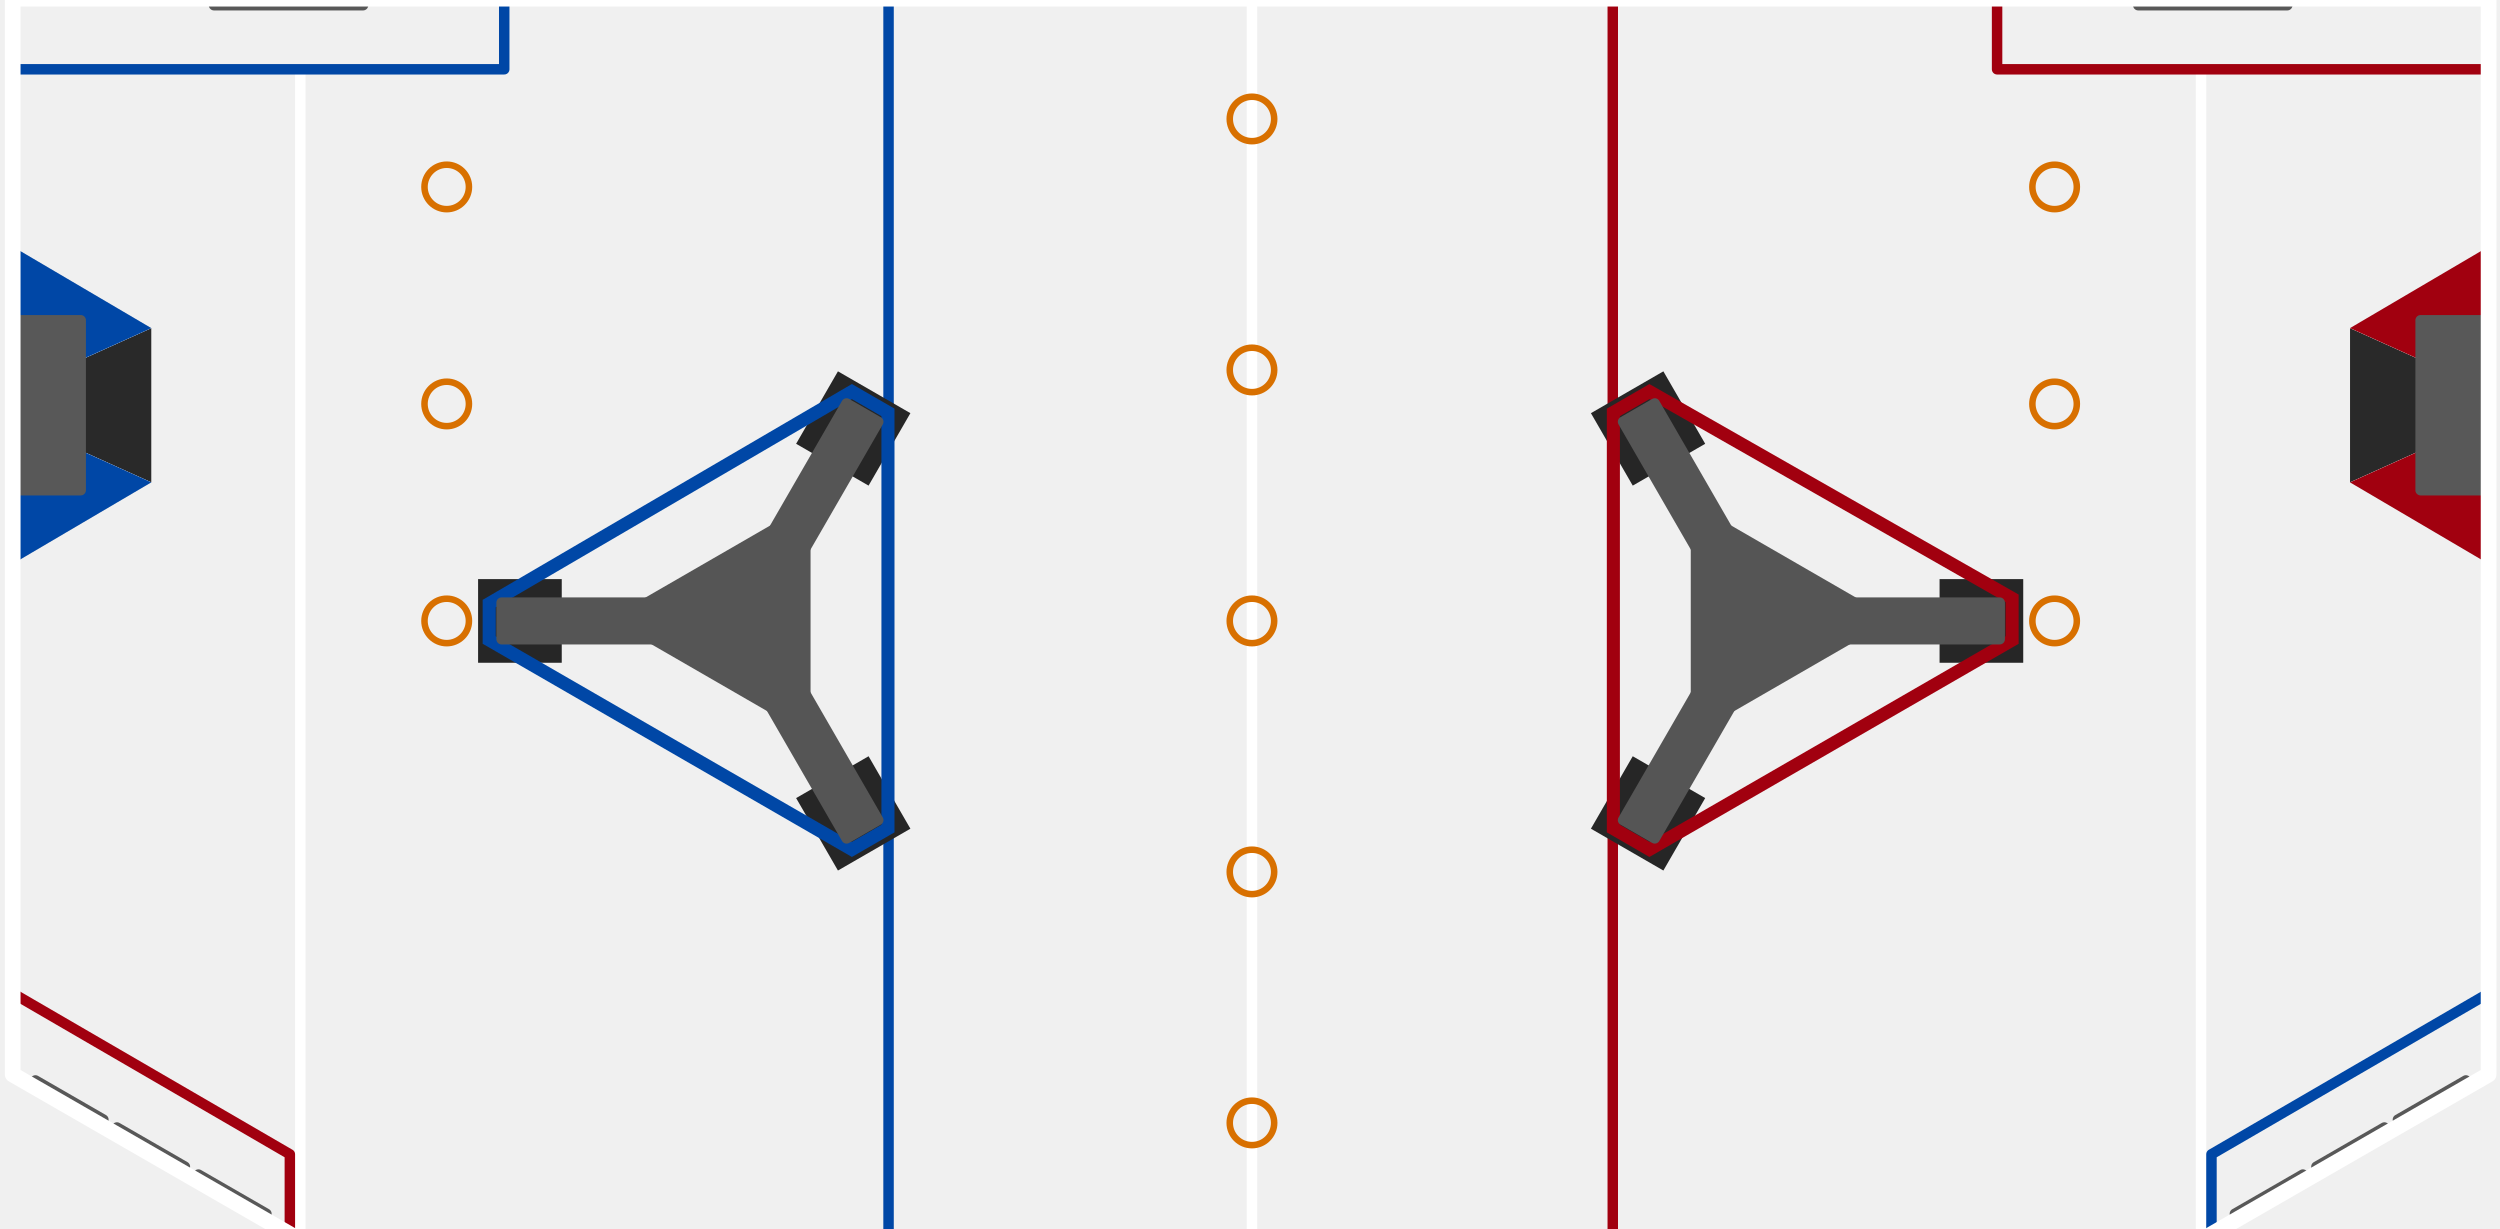
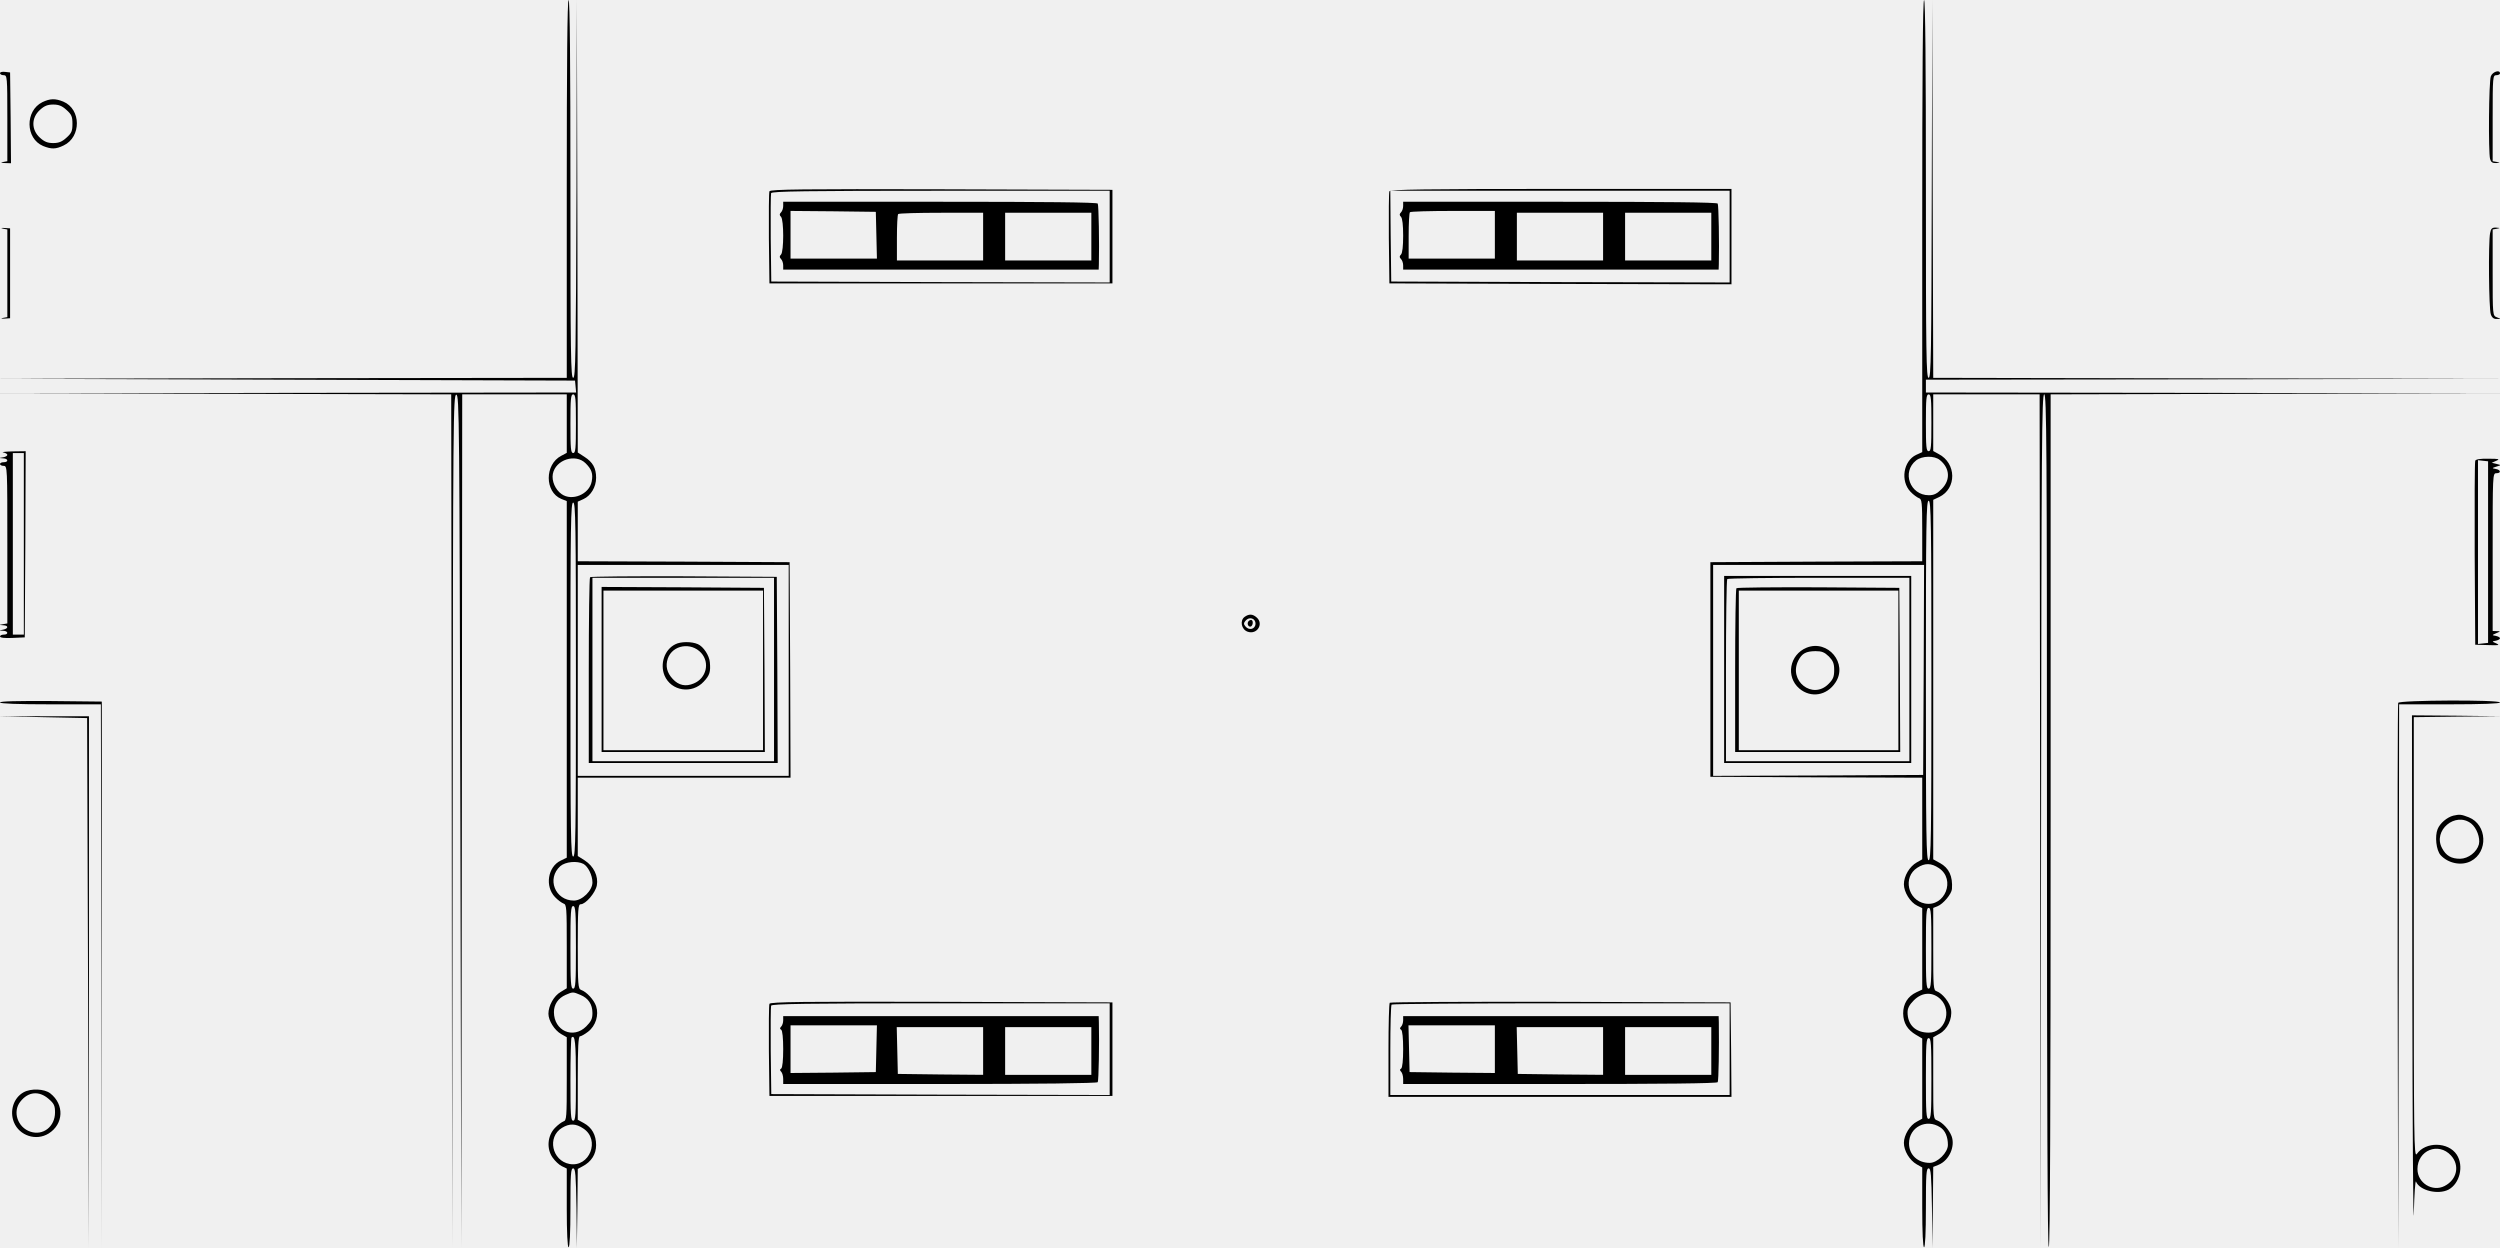
- <svg xmlns="http://www.w3.org/2000/svg" width="943" height="463.5" viewBox="4.5 6.5 947.5 470" fill="none" version="1.1" id="svg43">
-   <defs id="defs43" />
-   <rect x="477.5" y="6.5" width="3" height="475" fill="#292929" stroke="#292929" id="rect1" style="fill:#ffffff;fill-opacity:1;stroke:#ffffff;stroke-opacity:1" />
-   <circle cx="479" cy="52" r="8.5" fill="none" id="circle1" style="stroke:#d87000;stroke-opacity:1;stroke-width:2.5" />
-   <circle cx="479" cy="148" r="8.5" fill="none" id="circle2" style="stroke:#d87000;stroke-opacity:1;stroke-width:2.5" />
-   <circle cx="479" cy="244" r="8.5" fill="none" id="circle3" style="stroke:#d87000;stroke-opacity:1;stroke-width:2.5" />
-   <circle cx="479" cy="340" r="8.5" fill="none" id="circle4" style="stroke:#d87000;stroke-opacity:1;stroke-width:2.5" />
-   <circle cx="479" cy="436" r="8.5" fill="none" id="circle5" style="stroke:#d87000;stroke-opacity:1;stroke-width:2.5" />
-   <circle cx="171" cy="244" r="8.5" fill="none" id="circle6" style="stroke:#d87000;stroke-opacity:1;stroke-width:2.5" />
-   <circle cx="171" cy="78" r="8.5" fill="none" id="circle7" style="stroke:#d87000;stroke-opacity:1;stroke-width:2.5" />
-   <circle cx="171" cy="161" r="8.5" fill="none" id="circle8" style="stroke:#d87000;stroke-opacity:1;stroke-width:2.5" />
-   <rect x="338" y="6" width="4" height="476" fill="#0047A6" id="rect8" />
-   <path d="M310.167 198.589L310.167 288.078L232.667 243.334L310.167 198.589Z" fill="#555555" id="path9" />
-   <rect x="348.356" y="164.531" width="32" height="32" transform="rotate(120 348.356 164.531)" fill="#262626" id="rect9" />
-   <rect x="183" y="228" width="32" height="32" fill="#262626" id="rect10" />
-   <rect x="320.644" y="339.469" width="32" height="32" transform="rotate(-120 320.644 339.469)" fill="#262626" id="rect11" />
-   <path d="M187.252 251.298L187.252 237.369L325.976 156.276L339.772 164.241L339.772 323.426L325.976 331.391L187.252 251.298Z" stroke="#0047A6" stroke-width="5" id="path8" />
-   <path d="M337.062 166.094L324.938 159.094C323.981 158.541 322.758 158.869 322.206 159.826L278.804 235H192C190.895 235 190 235.895 190 237V251C190 252.105 190.895 253 192 253H278.804L322.206 328.174C322.758 329.131 323.981 329.459 324.938 328.906L337.062 321.906C338.019 321.354 338.347 320.131 337.794 319.174L294.392 244L337.794 168.826C338.347 167.869 338.019 166.646 337.062 166.094Z" fill="#555555" id="path11" />
-   <path d="M115 33V480" stroke="#292929" stroke-width="4" stroke-linejoin="round" id="path12" style="stroke:#ffffff;stroke-opacity:1" />
-   <path d="M7 33H193V8" stroke="#0047A6" stroke-width="4" stroke-linejoin="round" id="path13" />
-   <path d="M58 132L7 155V168L58 191V132Z" fill="#292929" id="path14" />
-   <path d="M7 168V221L58 191L7 168Z" fill="#D9D9D9" id="path15" />
-   <path d="M7 168V221L58 191L7 168Z" fill="#0047A6" id="path16" />
-   <path d="M7 102V155L58 132L7 102Z" fill="#D9D9D9" id="path17" />
-   <path d="M7 102V155L58 132L7 102Z" fill="#0047A6" id="path18" />
-   <path d="M7 127H31C32.105 127 33 127.895 33 129V194C33 195.105 32.105 196 31 196H7V127Z" fill="#585858" id="path19" />
-   <path d="M141 6.5L141 8.5C141 9.605 140.105 10.5 139 10.5L82 10.5C80.895 10.5 80 9.605 80 8.5L80 6.5L141 6.5Z" fill="#585858" id="path20" />
-   <path d="M11 420.402L11.952 418.756C12.505 417.8 13.729 417.472 14.686 418.023L40.679 433.003C41.636 433.554 41.963 434.777 41.41 435.733L40.458 437.379L11 420.402Z" fill="#585858" id="path21" />
-   <path d="M42.179 438.404L43.132 436.758C43.685 435.801 44.909 435.473 45.866 436.025L71.858 451.004C72.815 451.556 73.143 452.778 72.59 453.734L71.638 455.38L42.179 438.404Z" fill="#585858" id="path22" />
-   <path d="M73.359 456.405L74.311 454.759C74.864 453.803 76.088 453.475 77.045 454.026L103.038 469.006C103.995 469.558 104.322 470.78 103.769 471.736L102.817 473.382L73.359 456.405Z" fill="#585858" id="path23" />
-   <path d="M6 387L111 448V479.5" stroke="#A1000F" stroke-width="4" stroke-linejoin="round" id="path24" />
-   <circle cx="6" cy="6" r="8.5" transform="matrix(-1 0 0 1 792.001 238)" fill="none" id="circle24" style="stroke:#d87000;stroke-opacity:1;stroke-width:2.5" />
-   <circle cx="6" cy="6" r="8.5" transform="matrix(-1 0 0 1 792.001 72)" fill="none" id="circle25" style="stroke:#d87000;stroke-opacity:1;stroke-width:2.5" />
-   <circle cx="6" cy="6" r="8.5" transform="matrix(-1 0 0 1 792.001 155)" fill="none" id="circle26" style="stroke:#d87000;stroke-opacity:1;stroke-width:2.5" />
-   <rect width="4" height="476" transform="matrix(-1 0 0 1 619.003 6)" fill="#A1000F" id="rect26" />
-   <path d="M646.836 198.589L646.836 288.078L724.335 243.334L646.836 198.589Z" fill="#555555" id="path27" />
-   <rect width="32" height="32" transform="matrix(0.499997 0.866027 0.866023 -0.500004 608.647 164.531)" fill="#262626" id="rect27" />
-   <rect width="32" height="32" transform="matrix(-1 0 0 1 774.002 228)" fill="#262626" id="rect28" />
-   <rect width="32" height="32" transform="matrix(0.499996 -0.866027 -0.866023 -0.500003 636.359 339.469)" fill="#262626" id="rect29" />
-   <path d="M631.027 331.391L769.75 251.298L769.75 235.369L631.027 156.276L617.232 164.241L617.232 323.426L631.027 331.391Z" stroke="#A1000F" stroke-width="5" id="path26" />
-   <path d="M619.941 166.094L632.065 159.094C633.022 158.541 634.245 158.869 634.797 159.826L678.199 235H765.002C766.106 235 767.002 235.895 767.002 237V251C767.002 252.105 766.106 253 765.002 253H678.199L634.797 328.174C634.245 329.131 633.022 329.459 632.065 328.906L619.941 321.906C618.984 321.354 618.656 320.131 619.209 319.174L662.61 244L619.209 168.826C618.656 167.869 618.984 166.646 619.941 166.094Z" fill="#555555" id="path29" />
-   <path d="M842.001 33V480" stroke="#292929" stroke-width="4" stroke-linejoin="round" id="path30" style="stroke:#ffffff;stroke-opacity:1" />
-   <path d="M950 33H764.002V8" stroke="#A1000F" stroke-width="4" stroke-linejoin="round" id="path31" />
-   <path d="M899 132L950 155V168L899 191V132Z" fill="#292929" id="path32" />
-   <path d="M950 168V221L899 191L950 168Z" fill="#D9D9D9" id="path33" />
-   <path d="M950 168V221L899 191L950 168Z" fill="#A1000F" id="path34" />
-   <path d="M950 102V155L899 132L950 102Z" fill="#D9D9D9" id="path35" />
-   <path d="M950 102V155L899 132L950 102Z" fill="#A1000F" id="path36" />
-   <path d="M950 127H926C924.896 127 924 127.895 924 129V194C924 195.105 924.896 196 926 196H950V127Z" fill="#585858" id="path37" />
-   <path d="M816.001 6.5L816.001 8.5C816.001 9.605 816.897 10.5 818.001 10.5L875.001 10.5C876.105 10.5 877.001 9.605 877.001 8.5L877.001 6.5L816.001 6.5Z" fill="#585858" id="path38" />
-   <path d="M946 420.402L945.048 418.756C944.495 417.8 943.271 417.472 942.314 418.023L916.321 433.003C915.364 433.555 915.037 434.777 915.59 435.733L916.542 437.379L946 420.402Z" fill="#585858" id="path39" />
-   <path d="M914.821 438.404L913.868 436.758C913.315 435.802 912.091 435.474 911.134 436.025L885.142 451.005C884.185 451.556 883.857 452.778 884.41 453.735L885.362 455.381L914.821 438.404Z" fill="#585858" id="path40" />
-   <path d="M883.641 456.405L882.689 454.759C882.136 453.803 880.912 453.475 879.955 454.027L853.962 469.006C853.005 469.558 852.678 470.78 853.231 471.736L854.183 473.382L883.641 456.405Z" fill="#585858" id="path41" />
-   <path d="M951 387L846.001 448V479.5" stroke="#0047A6" stroke-width="4" stroke-linejoin="round" id="path42" />
-   <path d="M5 6V244V417.5L117 482H840L952 417.5V6H5Z" stroke="#FFFFFF" stroke-width="6" stroke-linejoin="round" id="path43" />
+ <svg xmlns="http://www.w3.org/2000/svg" version="1.0" width="1363pt" height="680pt" viewBox="0 0 1363 680" preserveAspectRatio="xMidYMid meet">
+   <g transform="translate(0,680) scale(0.1,-0.1)" fill="#000000" stroke="none">
+     <path d="M3090 5770 l0 -1030 -1547 -2 -1548 -3 1570 -5 1570 -5 3 -32 3 -33 -1573 -2 -1573 -3 1232 -2 1233 -3 3 -2328 2 -2327 3 2328 c2 2211 3 2328 20 2325 16 -3 17 -124 22 -2328 l5 -2325 3 2328 2 2327 285 0 285 0 0 -160 0 -159 -30 -16 c-91 -47 -91 -197 0 -235 l30 -12 0 -972 0 -972 -33 -16 c-71 -34 -87 -141 -31 -199 15 -16 36 -31 46 -35 17 -5 18 -21 18 -234 l0 -228 -33 -20 c-37 -21 -67 -75 -67 -119 0 -37 33 -90 70 -111 l30 -17 0 -227 c0 -211 -1 -227 -18 -232 -10 -4 -31 -19 -47 -36 -40 -42 -46 -112 -13 -160 13 -19 36 -41 51 -48 l27 -13 0 -215 c0 -136 4 -214 10 -214 6 0 10 78 10 215 0 183 2 215 15 215 12 0 15 -33 18 -217 l2 -218 3 216 2 216 26 14 c48 25 74 66 74 116 0 55 -23 96 -67 120 l-33 18 0 227 c0 166 3 228 12 228 6 0 26 11 44 25 42 32 60 91 44 139 -11 34 -52 79 -82 89 -16 6 -18 26 -18 237 0 204 2 230 16 230 27 0 80 62 88 103 9 50 -17 104 -66 136 l-38 24 0 214 0 213 580 0 580 0 -2 588 -3 587 -577 3 -578 2 0 163 0 162 31 14 c40 18 69 66 69 116 0 53 -18 85 -63 114 l-37 24 -2 1236 -3 1236 -2 -1032 c-3 -909 -5 -1033 -18 -1033 -13 0 -15 123 -15 1030 0 680 -3 1030 -10 1030 -7 0 -10 -350 -10 -1030z m50 -1280 c0 -136 -2 -160 -15 -160 -13 0 -15 24 -15 160 0 136 2 160 15 160 13 0 15 -24 15 -160z m53 -216 c33 -33 41 -57 33 -99 -13 -70 -107 -109 -164 -69 -34 24 -55 71 -48 110 15 78 124 113 179 58z m-53 -1179 c0 -851 -2 -965 -15 -965 -13 0 -15 114 -15 965 0 851 2 965 15 965 13 0 15 -114 15 -965z m1160 50 l0 -575 -575 0 -575 0 0 575 0 575 575 0 575 0 0 -575z m-1119 -1055 c25 -14 49 -62 49 -101 0 -44 -56 -99 -101 -99 -103 0 -150 120 -74 188 28 24 91 30 126 12z m-41 -455 c0 -193 -2 -225 -15 -225 -13 0 -15 32 -15 225 0 193 2 225 15 225 13 0 15 -32 15 -225z m24 -259 c44 -18 66 -52 66 -99 0 -31 -7 -46 -34 -73 -71 -71 -176 -24 -176 78 0 42 23 76 64 94 39 17 40 17 80 0z m-24 -462 c0 -192 -2 -224 -15 -224 -13 0 -15 31 -15 223 0 123 3 227 6 230 19 19 24 -25 24 -229z m41 -267 c93 -62 33 -213 -76 -193 -96 18 -123 147 -41 197 41 25 76 24 117 -4z" />
+     <path d="M3217 3653 c-4 -3 -7 -233 -7 -510 l0 -503 515 0 515 0 -2 508 -3 507 -506 3 c-278 1 -509 -1 -512 -5z m1003 -503 l0 -500 -495 0 -495 0 0 500 0 500 495 0 495 0 0 -500z" />
+     <path d="M3280 3150 l0 -450 445 0 445 0 -2 448 -3 447 -442 3 -443 2 0 -450z m880 -5 l0 -435 -435 0 -435 0 0 435 0 435 435 0 435 0 0 -435z" />
+     <path d="M3681 3287 c-58 -29 -84 -106 -58 -170 36 -85 150 -103 214 -33 32 34 38 53 33 106 -3 36 -35 85 -65 98 -34 15 -94 15 -124 -1z m142 -47 c48 -53 28 -138 -40 -166 -44 -19 -83 -11 -115 24 -32 34 -41 71 -27 112 26 74 127 91 182 30z" />
+     <path d="M10480 5568 l0 -1233 -33 -15 c-70 -33 -87 -142 -31 -201 15 -16 36 -31 46 -35 16 -5 18 -20 18 -175 l0 -169 -577 -2 -578 -3 0 -585 0 -585 578 -3 577 -2 0 -223 0 -222 -30 -17 c-39 -22 -70 -74 -70 -119 0 -43 35 -99 73 -117 l27 -13 0 -222 0 -222 -32 -15 c-47 -22 -72 -63 -72 -115 1 -53 23 -89 70 -117 l34 -20 0 -219 0 -218 -29 -16 c-38 -19 -71 -74 -71 -116 0 -43 31 -95 70 -117 l30 -17 0 -217 c0 -139 4 -218 10 -218 6 0 10 78 10 215 0 183 2 215 15 215 12 0 15 -33 18 -217 l2 -218 3 221 2 222 30 12 c57 24 91 100 70 156 -14 36 -48 73 -77 85 -23 8 -23 9 -23 231 l0 223 34 19 c43 23 71 81 63 132 -6 38 -47 89 -79 100 -17 5 -18 21 -18 230 l0 224 23 9 c31 12 77 67 79 94 5 70 -16 115 -66 142 l-36 20 0 980 0 980 32 15 c97 46 95 185 -3 235 l-29 16 0 154 0 155 290 0 290 0 3 -2327 2 -2328 3 2328 c2 2061 4 2327 17 2327 13 0 15 -265 15 -2325 0 -1543 3 -2325 10 -2325 7 0 10 782 10 2325 l0 2325 1228 3 1227 2 -1567 3 -1568 2 0 35 0 35 1568 2 1567 3 -1547 2 -1548 3 -3 1033 -2 1032 -3 -1032 c-2 -911 -4 -1033 -17 -1033 -13 0 -15 121 -15 1030 0 680 -3 1030 -10 1030 -7 0 -10 -418 -10 -1232z m50 -1073 c0 -131 -2 -155 -15 -155 -13 0 -15 24 -15 155 0 131 2 155 15 155 13 0 15 -24 15 -155z m46 -203 c55 -44 59 -109 10 -158 -26 -26 -42 -34 -70 -34 -103 0 -149 127 -69 190 32 25 99 27 129 2z m-46 -1202 c0 -864 -2 -980 -15 -980 -13 0 -15 116 -15 980 0 864 2 980 15 980 13 0 15 -116 15 -980z m-42 58 l-3 -573 -572 -3 -573 -2 0 575 0 575 575 0 575 0 -2 -572z m83 -1081 c93 -62 33 -213 -76 -193 -94 18 -122 144 -42 195 42 27 76 26 118 -2z m-41 -437 c0 -189 -2 -220 -15 -220 -13 0 -15 31 -15 220 0 189 2 220 15 220 13 0 15 -31 15 -220z m51 -279 c63 -64 22 -181 -65 -181 -72 0 -116 42 -116 111 0 22 10 41 34 65 46 46 104 48 147 5z m-51 -431 c0 -189 -2 -220 -15 -220 -13 0 -15 31 -15 220 0 189 2 220 15 220 13 0 15 -31 15 -220z m48 -266 c27 -17 42 -52 42 -96 0 -42 -57 -98 -99 -98 -66 0 -113 44 -113 106 0 89 94 137 170 88z" />
+     <path d="M9400 3150 l0 -510 510 0 510 0 0 510 0 510 -510 0 -510 0 0 -510z m1010 0 l0 -500 -500 0 -500 0 0 493 c0 272 3 497 7 500 3 4 228 7 500 7 l493 0 0 -500z" />
+     <path d="M9467 3593 c-4 -3 -7 -206 -7 -450 l0 -443 450 0 450 0 -2 448 -3 447 -441 3 c-242 1 -444 -1 -447 -5z m883 -448 l0 -435 -435 0 -435 0 0 435 0 435 435 0 435 0 0 -435z" />
+     <path d="M9850 3269 c-94 -38 -115 -159 -40 -223 63 -53 150 -39 197 33 69 103 -41 236 -157 190z m121 -48 c23 -24 29 -38 29 -74 0 -37 -6 -51 -31 -76 -87 -88 -221 18 -164 129 20 38 41 49 93 50 35 0 49 -6 73 -29z" />
+     <path d="M0 6401 c0 -6 9 -11 20 -11 19 0 20 -7 20 -234 l0 -235 -22 -4 c-17 -3 -14 -5 10 -6 l32 -1 -2 248 -3 247 -27 3 c-16 2 -28 -1 -28 -7z" />
+     <path d="M13580 6384 c-11 -27 -14 -414 -4 -451 5 -17 13 -23 33 -22 23 2 24 2 4 6 l-23 4 0 235 c0 227 1 234 20 234 11 0 20 5 20 10 0 22 -41 9 -50 -16z" />
+     <path d="M231 6243 c-95 -47 -93 -198 4 -239 45 -18 69 -18 112 3 97 46 96 198 -2 239 -44 18 -72 17 -114 -3z m131 -42 c28 -25 33 -36 33 -76 0 -40 -5 -51 -33 -76 -24 -22 -42 -29 -72 -29 -30 0 -48 7 -72 29 -48 43 -48 109 0 152 24 22 42 29 72 29 30 0 48 -7 72 -29z" />
+     <path d="M4195 5757 c-3 -7 -4 -123 -3 -257 l3 -245 935 0 935 0 0 255 0 255 -933 3 c-748 2 -934 0 -937 -11z m1855 -247 l0 -250 -922 2 -923 3 -3 235 c-1 129 0 240 2 247 4 10 191 13 926 13 l920 0 0 -250z" />
+     <path d="M4270 5677 c0 -13 -5 -28 -12 -35 -9 -9 -9 -15 0 -24 16 -16 16 -190 0 -206 -9 -9 -9 -15 0 -24 7 -7 12 -22 12 -35 l0 -23 860 0 860 0 1 28 c3 116 -1 323 -6 332 -4 7 -284 10 -861 10 l-854 0 0 -23z m508 -159 l3 -128 -236 0 -235 0 0 130 0 130 233 -2 232 -3 3 -127z m582 -8 l0 -130 -235 0 -235 0 0 123 c0 68 3 127 7 130 3 4 109 7 235 7 l228 0 0 -130z m590 0 l0 -130 -235 0 -235 0 0 130 0 130 235 0 235 0 0 -130z" />
+     <path d="M7575 5757 c-3 -7 -4 -123 -3 -257 l3 -245 933 -3 932 -2 0 260 0 260 -930 0 c-743 0 -932 -3 -935 -13z m1855 -247 l0 -250 -922 2 -923 3 -3 248 -2 247 925 0 925 0 0 -250z" />
+     <path d="M7650 5677 c0 -13 -5 -28 -12 -35 -9 -9 -9 -15 0 -24 8 -8 12 -46 12 -103 0 -57 -4 -95 -12 -103 -9 -9 -9 -15 0 -24 7 -7 12 -22 12 -35 l0 -23 860 0 860 0 1 28 c3 116 -1 323 -6 332 -4 7 -284 10 -861 10 l-854 0 0 -23z m500 -157 l0 -130 -235 0 -235 0 0 123 c0 68 3 127 7 130 3 4 109 7 235 7 l228 0 0 -130z m590 -10 l0 -130 -235 0 -235 0 0 130 0 130 235 0 235 0 0 -130z m590 0 l0 -130 -235 0 -235 0 0 130 0 130 235 0 235 0 0 -130z" />
+     <path d="M18 5553 l22 -4 0 -239 0 -239 -22 -4 c-16 -4 -13 -5 7 -4 l30 2 0 245 0 245 -30 2 c-20 1 -23 0 -7 -4z" />
+     <path d="M13576 5529 c-10 -51 -7 -415 4 -443 6 -18 17 -26 32 -25 l23 0 -22 9 c-23 9 -23 10 -23 244 l0 235 23 4 c20 4 19 4 -4 6 -22 1 -28 -4 -33 -30z" />
+     <path d="M18 4333 c12 -2 22 -8 22 -13 0 -5 -10 -11 -22 -13 l-23 -4 23 -2 c27 -1 30 -21 2 -21 -11 0 -20 -4 -20 -10 0 -5 9 -10 20 -10 20 0 20 -7 20 -429 l0 -430 -23 -4 -22 -4 23 -2 c29 -1 29 -18 -1 -24 l-22 -4 23 -2 c27 -1 30 -21 2 -21 -11 0 -20 -5 -20 -10 0 -7 25 -10 68 -8 l67 3 3 508 2 507 -72 -1 c-40 -1 -63 -4 -50 -6z m112 -498 l0 -495 -30 0 -30 0 0 495 0 495 30 0 30 0 0 -495z" />
+     <path d="M13495 4288 c-3 -7 -4 -236 -3 -508 l3 -495 70 -2 c59 -2 66 -1 45 9 -25 11 -25 11 -2 15 12 3 22 8 22 13 0 5 -10 10 -22 13 -23 4 -23 4 2 15 24 10 24 11 3 11 l-23 1 0 430 c0 423 0 430 20 430 27 0 25 18 -2 23 -23 4 -23 5 2 13 l25 8 -25 7 -25 6 25 11 c21 9 15 11 -43 11 -45 1 -69 -3 -72 -11z m70 -498 l0 -495 -28 -3 -27 -3 0 501 0 501 27 -3 28 -3 0 -495z" />
+     <path d="M6786 3437 c-28 -20 -18 -69 16 -81 51 -18 89 42 50 77 -22 20 -42 21 -66 4z m59 -37 c0 -30 -35 -40 -55 -15 -10 12 -10 18 0 30 20 25 55 15 55 -15z" />
+     <path d="M6805 3410 c-8 -13 4 -32 16 -25 12 8 12 35 0 35 -6 0 -13 -4 -16 -10z" />
+     <path d="M0 2970 c0 -6 95 -10 275 -10 l275 0 3 -1482 2 -1483 0 1490 0 1490 -277 3 c-183 1 -278 -1 -278 -8z" />
+     <path d="M13075 2968 c-3 -7 -4 -679 -3 -1493 l3 -1480 3 1483 2 1482 275 0 c177 0 275 4 275 10 0 16 -549 13 -555 -2z" />
+     <path d="M235 2890 l240 -5 5 -1445 5 -1445 0 1450 0 1450 -245 0 -245 1 240 -6z" />
+     <path d="M13152 1448 c1 -799 5 -1367 8 -1263 3 105 8 182 12 173 20 -49 120 -73 177 -44 62 33 85 130 45 191 -46 70 -170 72 -218 3 -15 -20 -16 87 -16 1180 l0 1202 238 3 237 2 -242 3 -243 2 2 -1452z m211 -948 c49 -54 33 -131 -35 -166 -66 -34 -148 16 -148 92 0 103 115 149 183 74z" />
+     <path d="M13375 2353 c-34 -9 -72 -41 -85 -73 -16 -39 -8 -115 16 -142 41 -45 113 -60 165 -33 96 50 89 199 -11 239 -41 16 -50 17 -85 9z m98 -43 c30 -24 50 -78 42 -113 -11 -42 -57 -78 -102 -79 -48 0 -77 16 -99 58 -52 96 73 201 159 134z" />
+     <path d="M4195 1327 c-3 -7 -4 -123 -3 -257 l3 -245 935 0 935 0 0 255 0 255 -933 3 c-748 2 -934 0 -937 -11z m1855 -247 l0 -250 -922 2 -923 3 -3 235 c-1 129 0 240 2 247 4 10 191 13 926 13 l920 0 0 -250z" />
+     <path d="M4270 1237 c0 -13 -5 -28 -11 -34 -8 -8 -8 -13 0 -17 7 -5 11 -46 11 -106 0 -60 -4 -101 -11 -106 -8 -4 -8 -9 0 -17 6 -6 11 -24 11 -39 l0 -28 854 0 c545 0 857 4 861 10 5 8 9 212 6 328 l-1 32 -860 0 -860 0 0 -23z m508 -154 l-3 -128 -232 -3 -233 -2 0 130 0 130 235 0 236 0 -3 -127z m582 -13 l0 -130 -232 2 -233 3 -3 128 -3 127 236 0 235 0 0 -130z m590 0 l0 -130 -235 0 -235 0 0 130 0 130 235 0 235 0 0 -130z" />
+     <path d="M7577 1333 c-4 -3 -7 -120 -7 -260 l0 -253 935 0 935 0 -2 258 -3 257 -926 3 c-509 1 -929 -1 -932 -5z m1853 -253 l0 -250 -925 0 -925 0 0 243 c0 134 3 247 7 250 3 4 420 7 925 7 l918 0 0 -250z" />
+     <path d="M7650 1237 c0 -13 -5 -28 -11 -34 -8 -8 -8 -13 0 -17 7 -5 11 -46 11 -106 0 -60 -4 -101 -11 -106 -8 -4 -8 -9 0 -17 6 -6 11 -24 11 -39 l0 -28 854 0 c560 0 857 3 861 10 5 8 8 184 6 328 l-1 32 -860 0 -860 0 0 -23z m500 -157 l0 -130 -232 2 -233 3 -3 128 -3 127 236 0 235 0 0 -130z m590 -10 l0 -130 -232 2 -233 3 -3 128 -3 127 236 0 235 0 0 -130z m590 0 l0 -130 -235 0 -235 0 0 130 0 130 235 0 235 0 0 -130z" />
+     <path d="M129 845 c-55 -30 -78 -102 -53 -164 30 -73 121 -103 189 -61 82 51 87 158 9 219 -32 25 -105 28 -145 6z m136 -36 c30 -26 35 -37 35 -74 0 -77 -65 -128 -134 -105 -70 23 -99 109 -55 164 43 55 102 60 154 15z" />
+   </g>
</svg>
